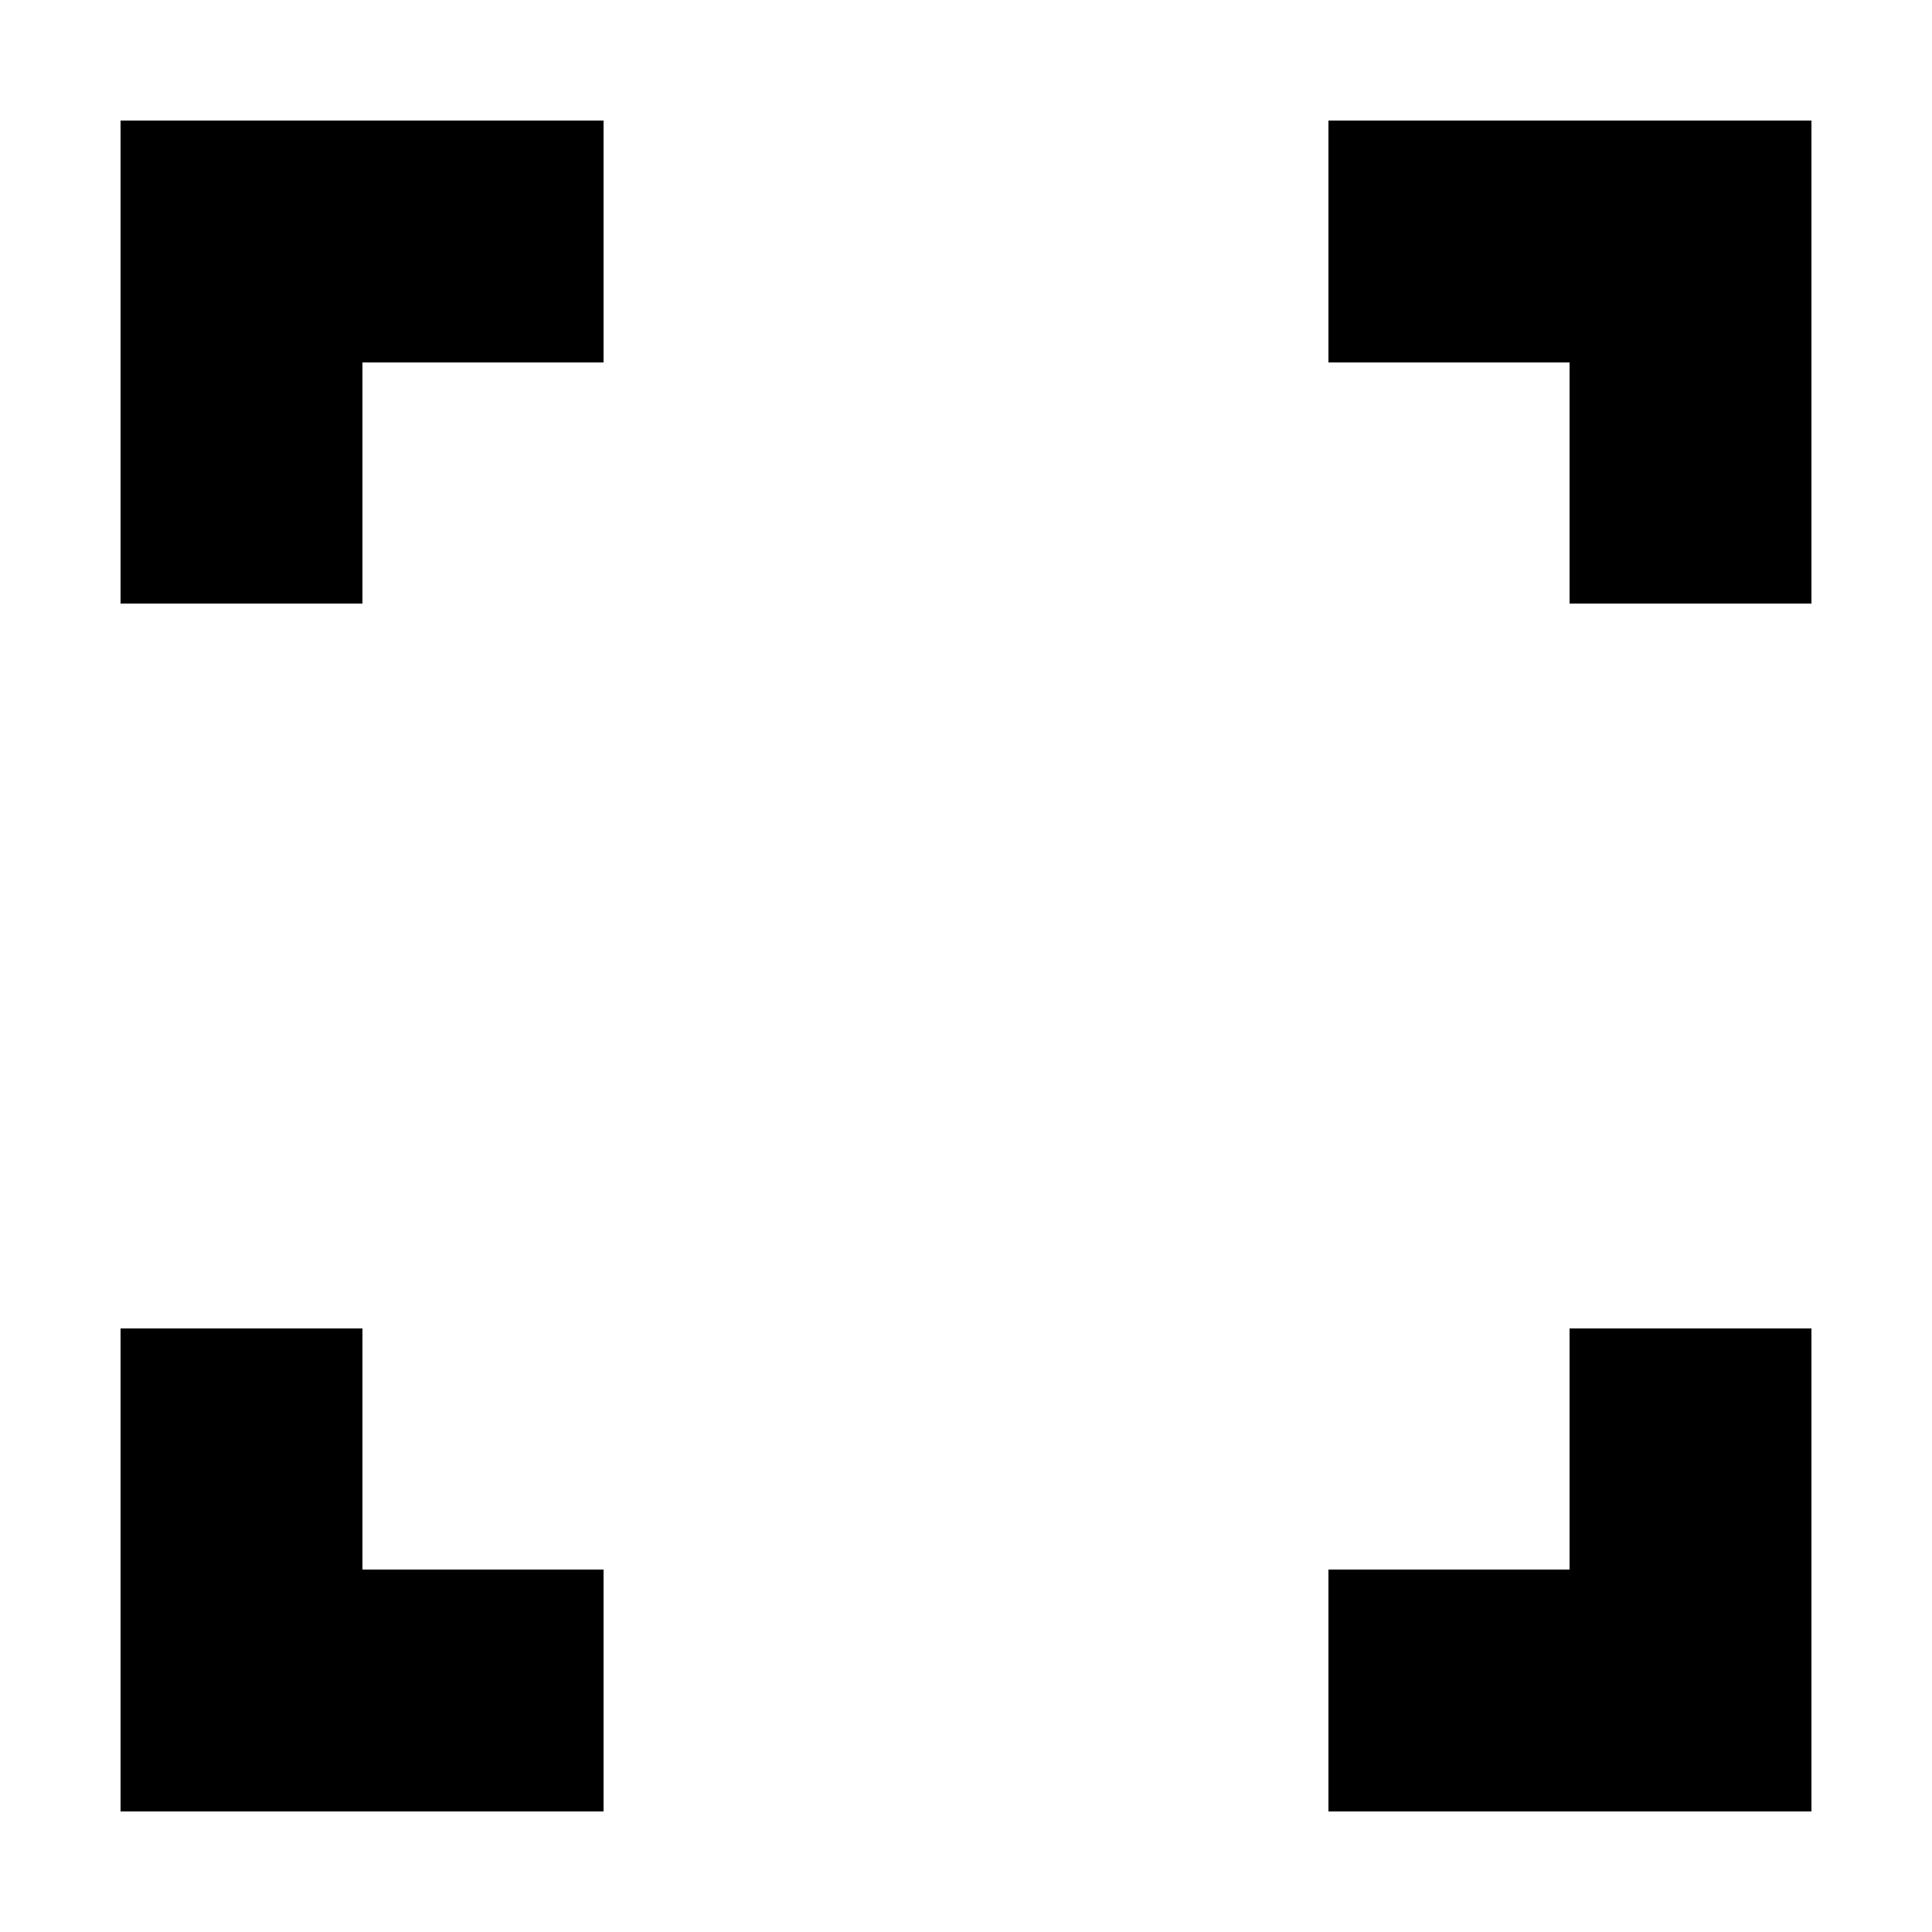
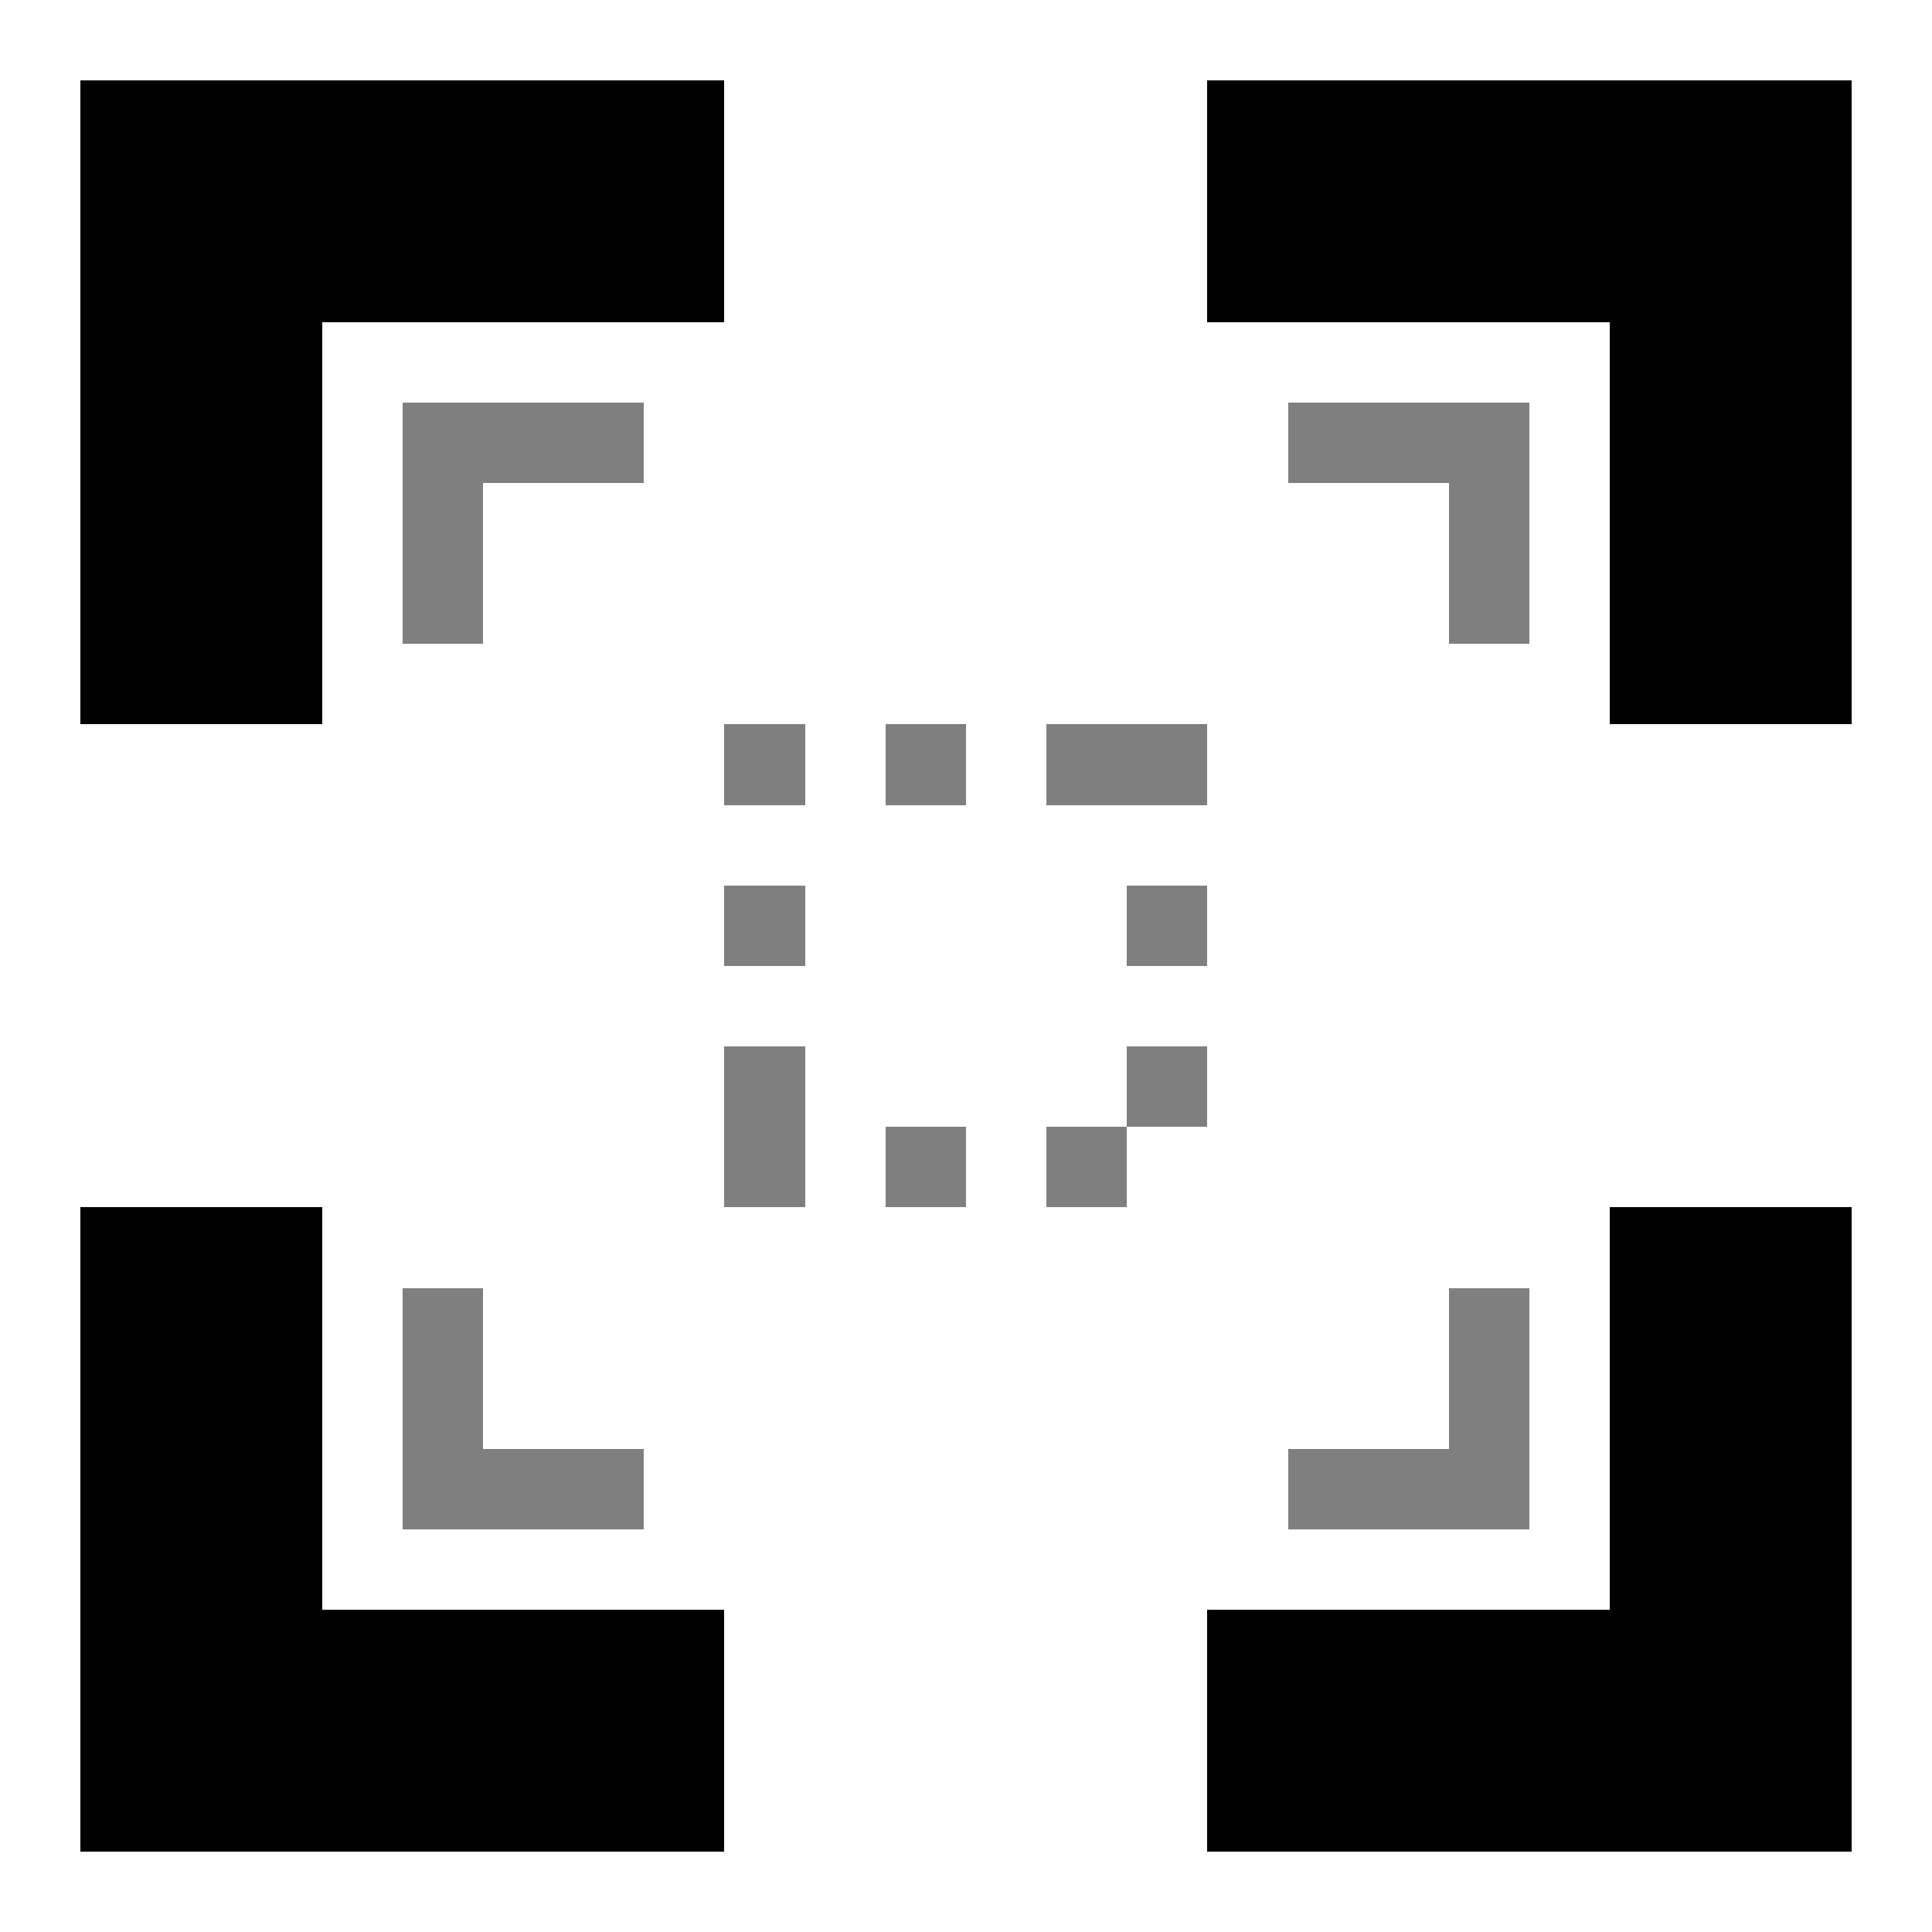
- <svg xmlns="http://www.w3.org/2000/svg" width="16" height="16" viewBox="0 0 16 16" shape-rendering="crispEdges">
-   <path fill="currentColor" d="M1 1h4v1h-4zM11 1h4v1h-4zM1 2h4v1h-4zM11 2h4v1h-4zM1 3h2v1h-2zM13 3h2v1h-2zM1 4h2v1h-2zM13 4h2v1h-2zM1 11h2v1h-2zM13 11h2v1h-2zM1 12h2v1h-2zM13 12h2v1h-2zM1 13h4v1h-4zM11 13h4v1h-4zM1 14h4v1h-4zM11 14h4v1h-4z" />
+ <svg xmlns="http://www.w3.org/2000/svg" width="24" height="24" viewBox="0 0 24 24" shape-rendering="crispEdges">
+   <path fill="currentColor" d="M1 1h8v1h-8zM15 1h8v1h-8zM1 2h8v1h-8zM15 2h8v1h-8zM1 3h8v1h-8zM15 3h8v1h-8zM1 4h3v1h-3zM20 4h3v1h-3zM1 5h3v1h-3zM20 5h3v1h-3zM1 6h3v1h-3zM20 6h3v1h-3zM1 7h3v1h-3zM20 7h3v1h-3zM1 8h3v1h-3zM20 8h3v1h-3zM1 15h3v1h-3zM20 15h3v1h-3zM1 16h3v1h-3zM20 16h3v1h-3zM1 17h3v1h-3zM20 17h3v1h-3zM1 18h3v1h-3zM20 18h3v1h-3zM1 19h3v1h-3zM20 19h3v1h-3zM1 20h8v1h-8zM15 20h8v1h-8zM1 21h8v1h-8zM15 21h8v1h-8zM1 22h8v1h-8zM15 22h8v1h-8z" />
+   <path fill="currentColor" fill-opacity="0.5" d="M5 5h3v1h-3zM16 5h3v1h-3zM5 6h1v1h-1zM18 6h1v1h-1zM5 7h1v1h-1zM18 7h1v1h-1zM9 9h1v1h-1zM11 9h1v1h-1zM13 9h2v1h-2zM9 11h1v1h-1zM14 11h1v1h-1zM9 13h1v1h-1zM14 13h1v1h-1zM9 14h1v1h-1zM11 14h1v1h-1zM13 14h1v1h-1zM5 16h1v1h-1zM18 16h1v1h-1zM5 17h1v1h-1zM18 17h1v1h-1zM5 18h3v1h-3zM16 18h3v1h-3z" />
</svg>
